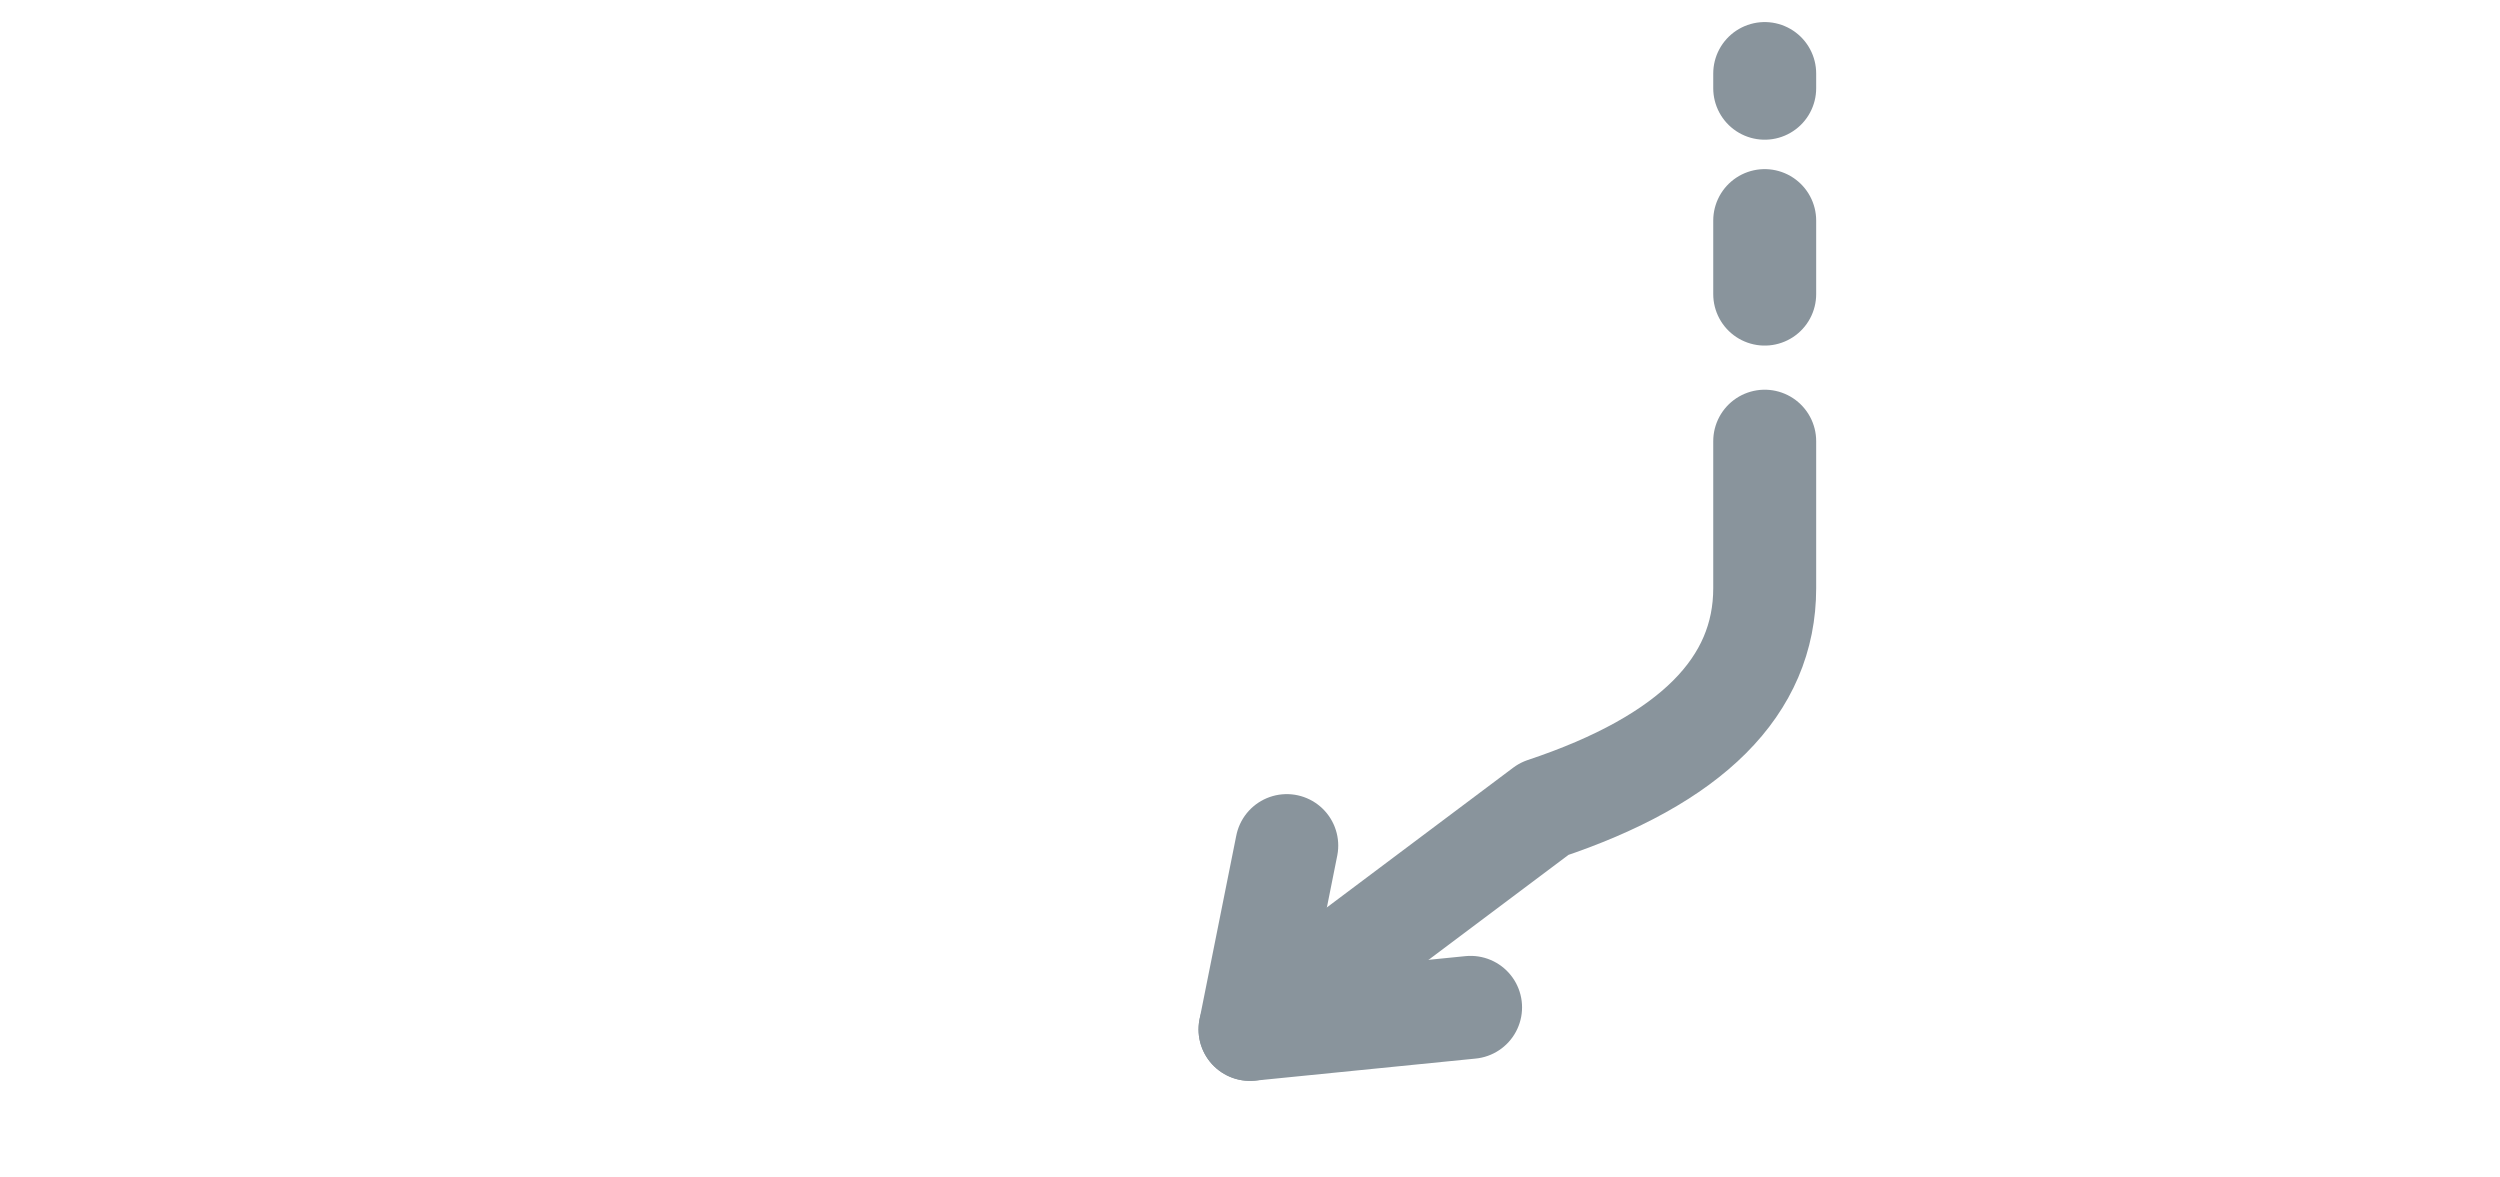
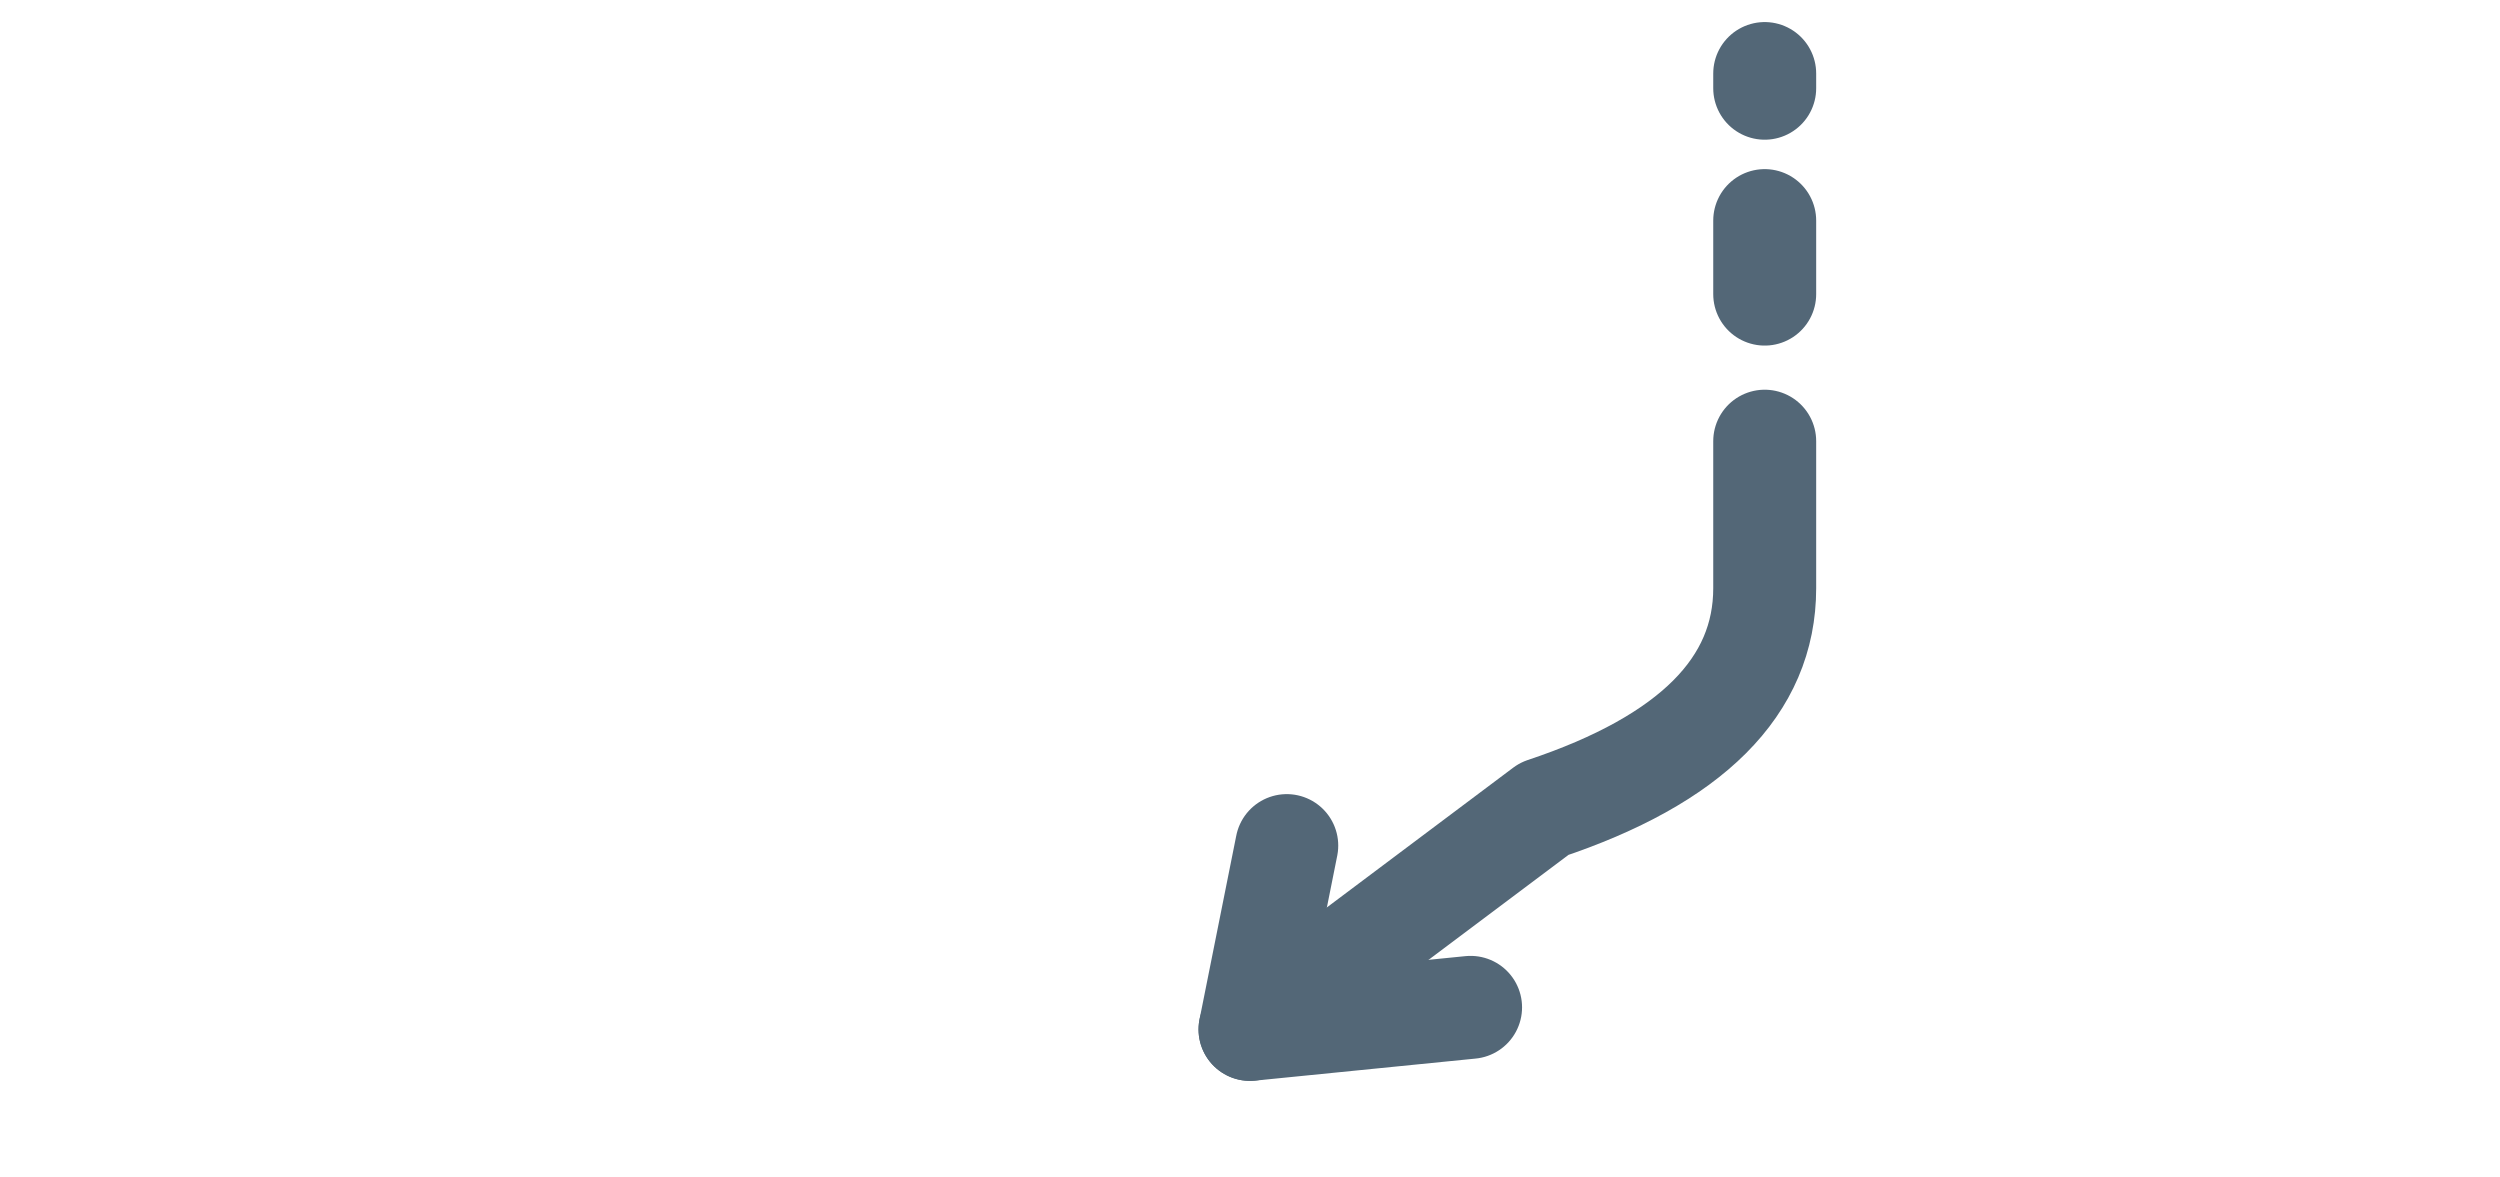
- <svg xmlns="http://www.w3.org/2000/svg" width="34" height="16" fill="none" stroke="#89949C" stroke-width="1.4" stroke-linecap="round" stroke-linejoin="round">
+ <svg xmlns="http://www.w3.org/2000/svg" width="34" height="16" fill="none" stroke="#536777" stroke-width="1.4" stroke-linecap="round" stroke-linejoin="round">
  <path d="M24 1v0.2m0 1.8v1m0 2v2q0 2-3 3l-4 3" stroke-dasharray="none" />
  <path d="M17.5 11.5 17 14l3-.3" />
</svg>
